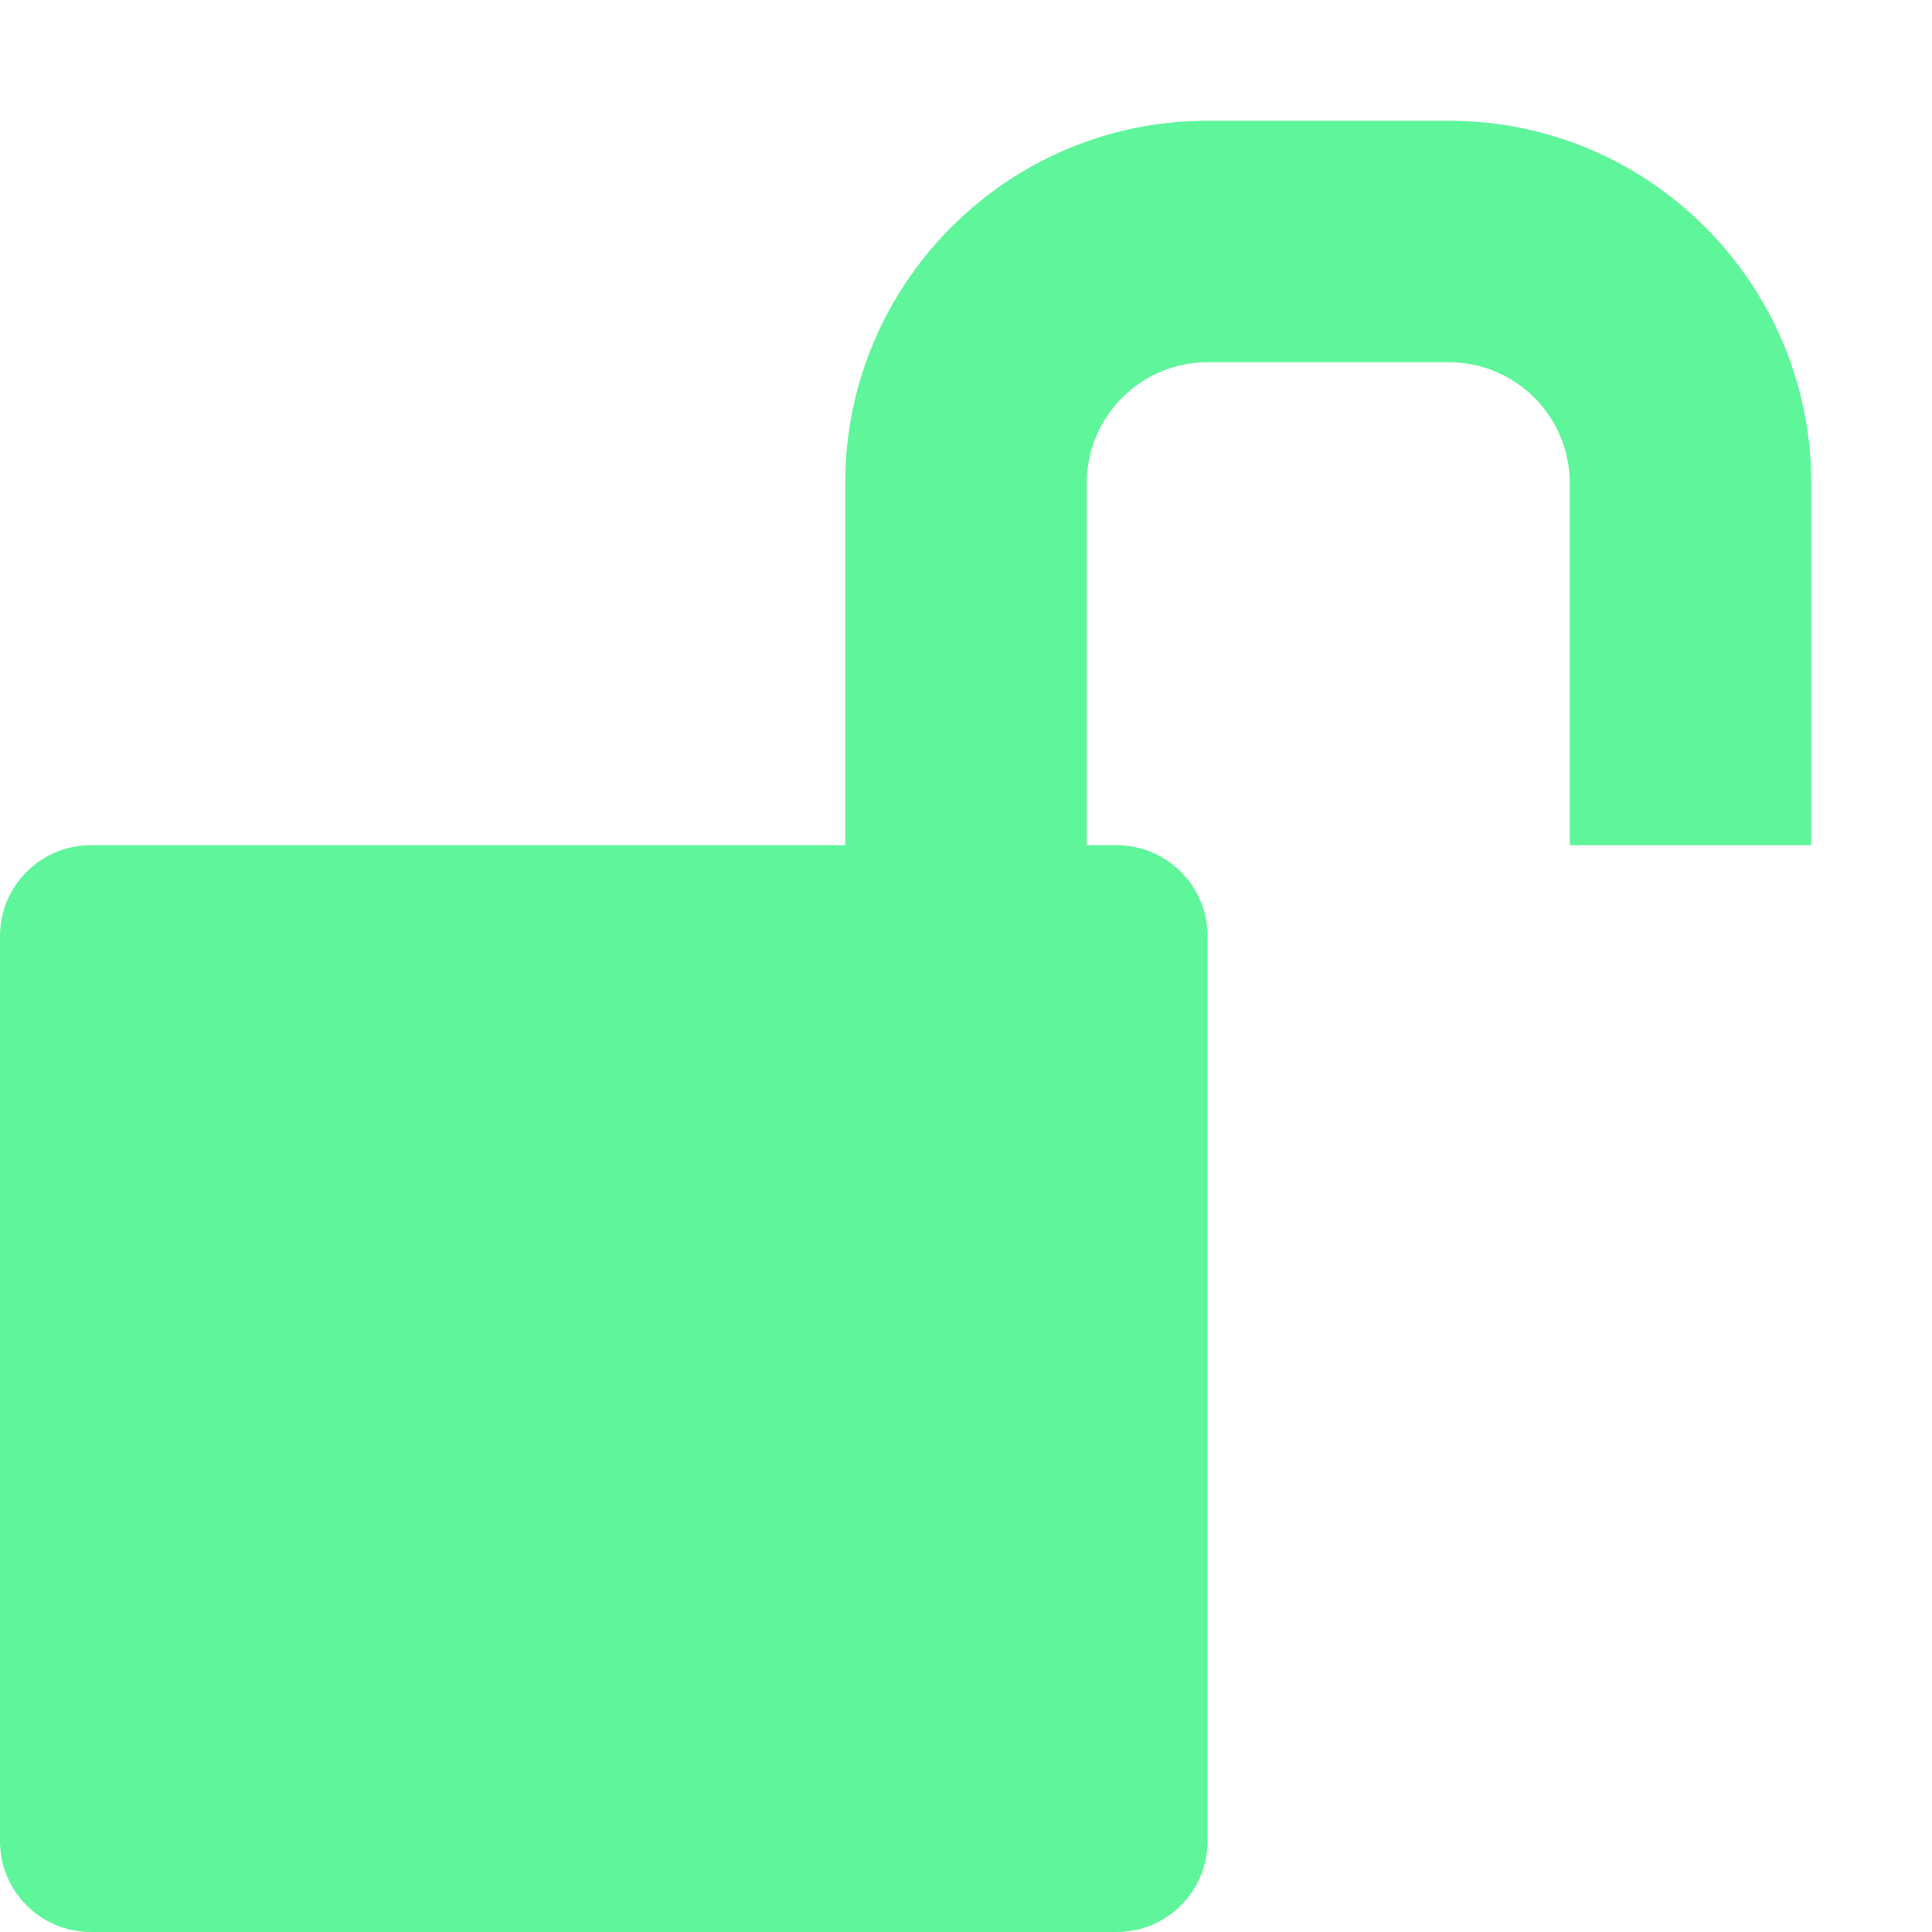
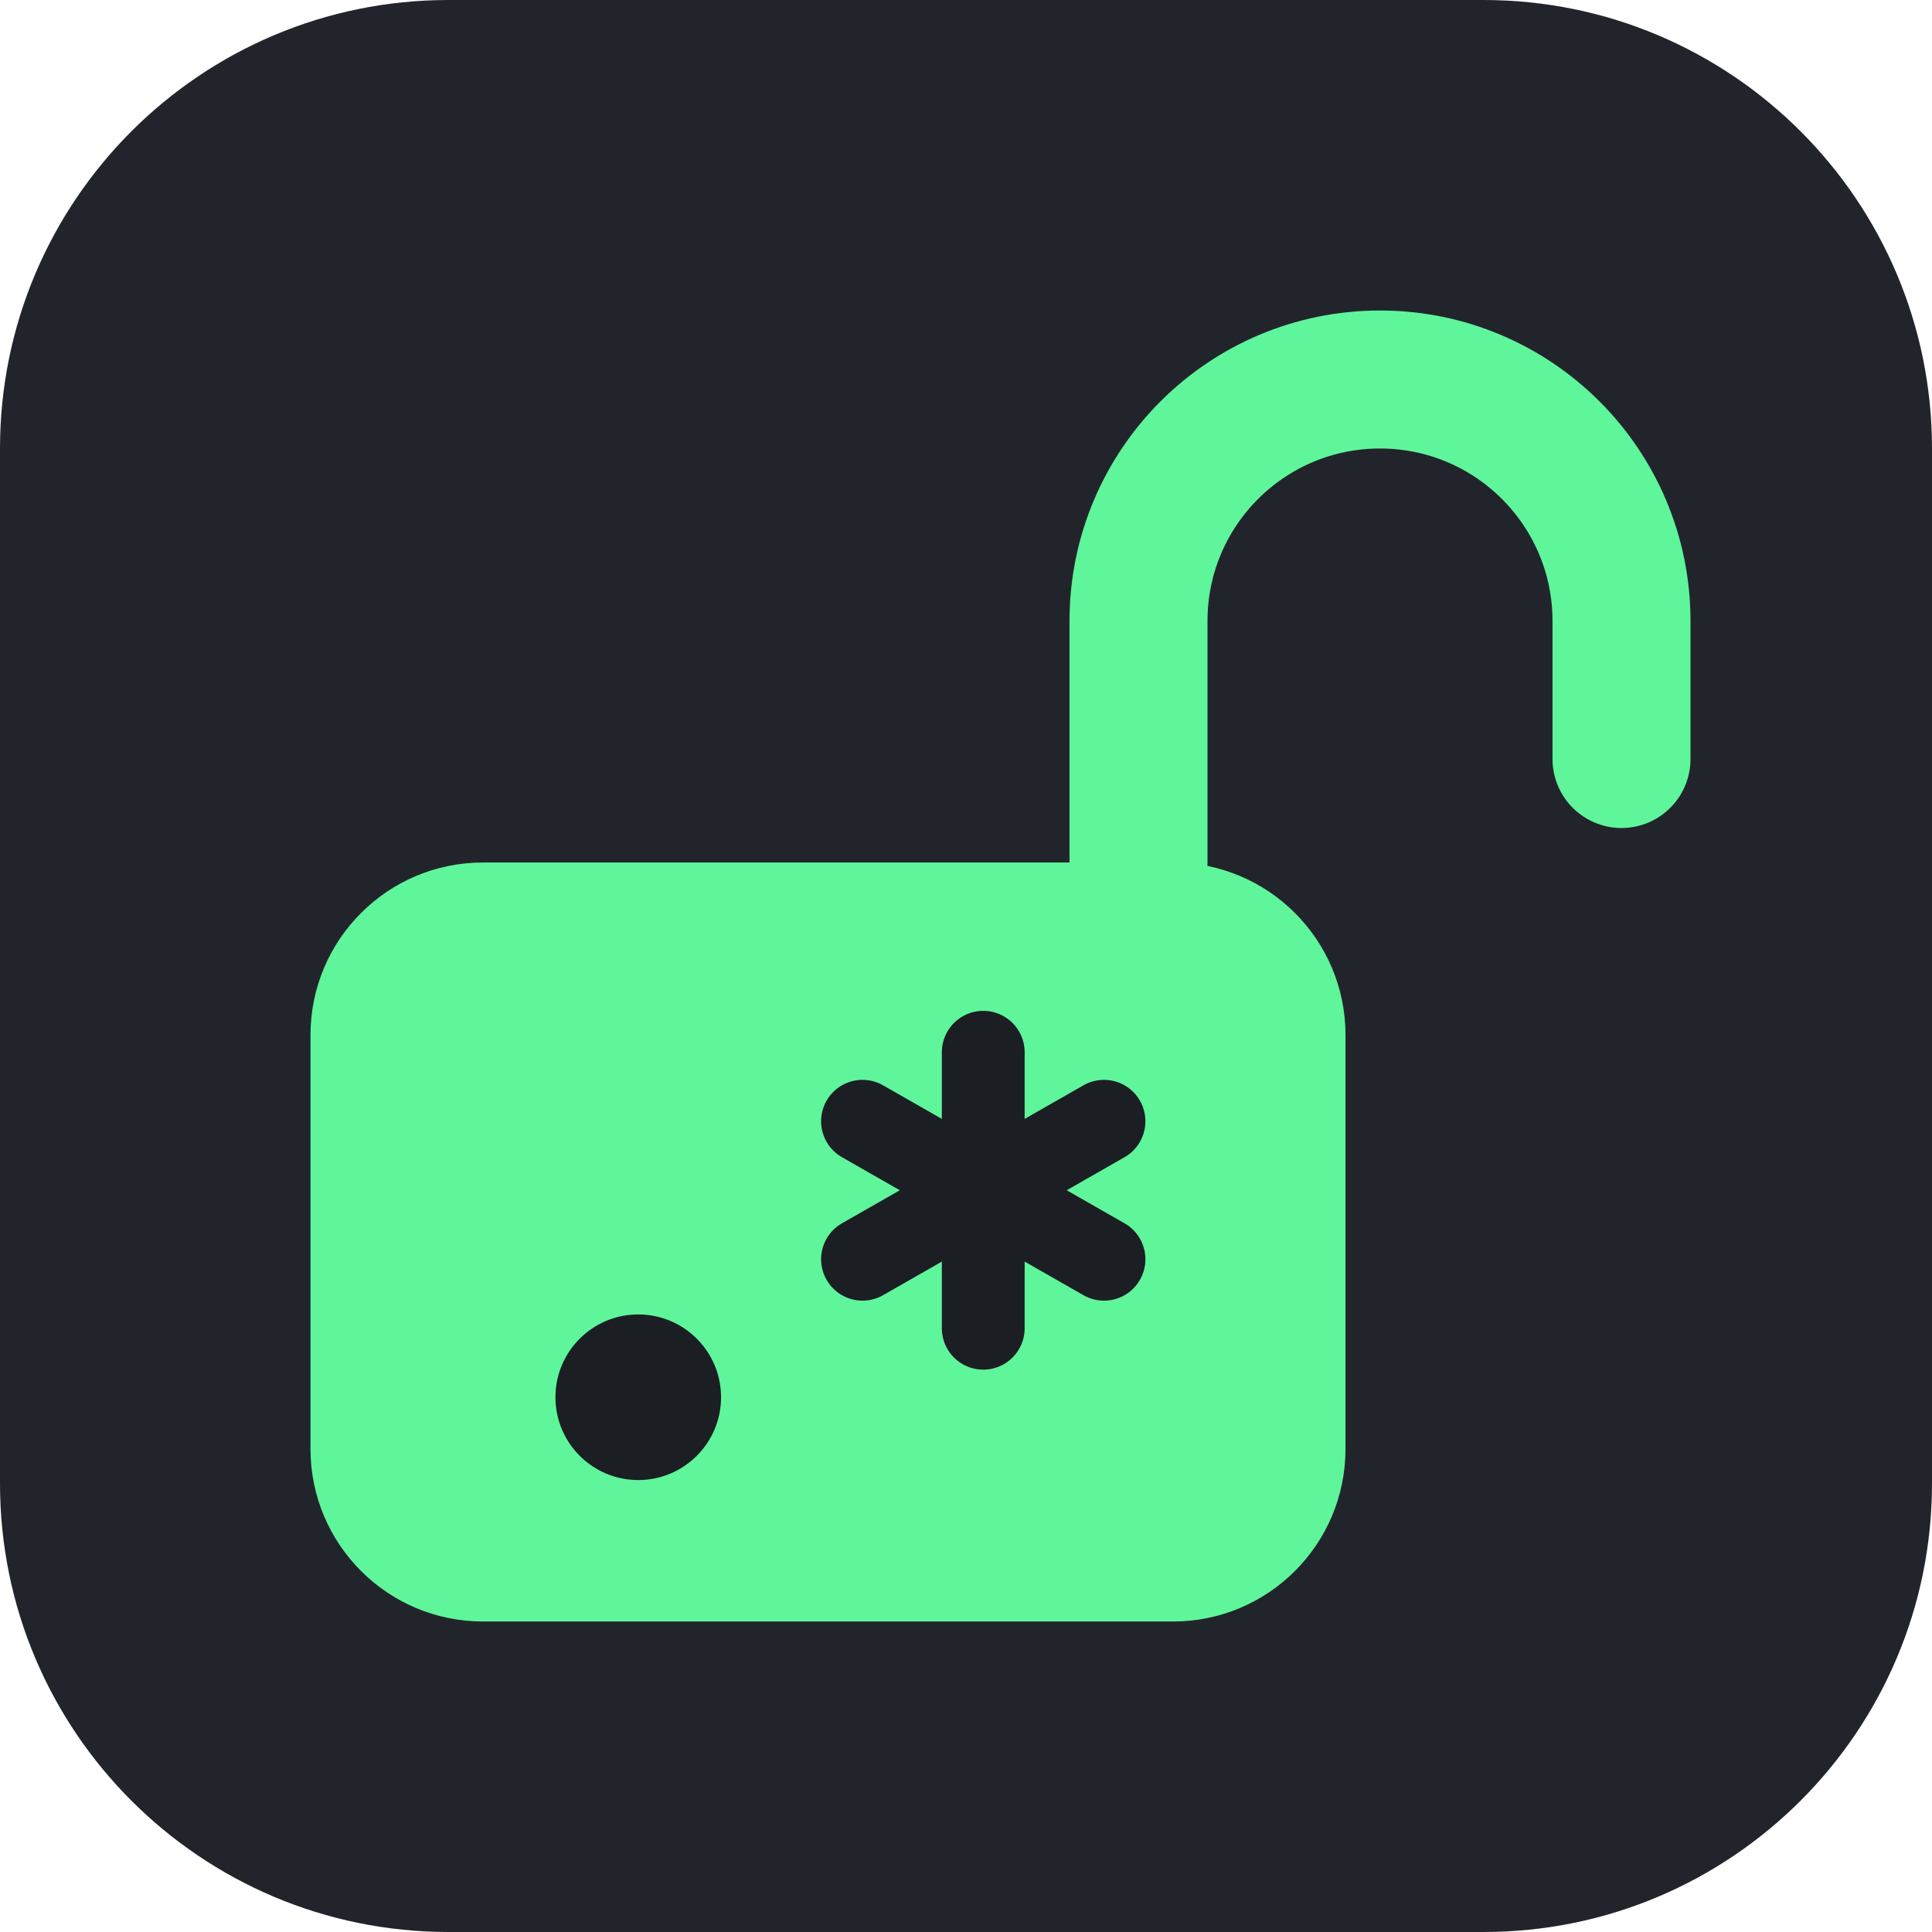
- <svg xmlns="http://www.w3.org/2000/svg" version="1.1" width="512" height="512" viewBox="0 0 512 512" fill="#5ff59b">
-   <path d="M384 32c52.935 0 96 43.065 96 96v96h-64v-96c0-17.645-14.355-32-32-32h-64c-17.645 0-32 14.355-32 32v96h8c13.2 0 24 10.8 24 24v240c0 13.2-10.8 24-24 24h-272c-13.2 0-24-10.8-24-24v-240c0-13.2 10.8-24 24-24h200v-96c0-52.935 43.065-96 96-96h64z" />
+ <svg xmlns="http://www.w3.org/2000/svg" width="512" height="512" viewBox="0 0 56 56">
+   <rect width="56" height="56" rx="13" fill="#21252b" />
+   <path d="M33 25v-7a7 7 0 0 1 14 0v4" fill="none" stroke="#5ff59b" stroke-width="4" stroke-linecap="round" />
+   <rect x="9" y="25" width="30" height="22" rx="5" fill="#5ff59b" />
+   <circle cx="18.5" cy="40.5" r="2.4" fill="#1b1e23" />
+   <g stroke="#1b1e23" stroke-width="2.4" stroke-linecap="round">
+     <path d="M28.5 30.5v8" />
+     <path d="M25 32.5l7 4" />
+     <path d="M32 32.5l-7 4" />
+   </g>
</svg>
